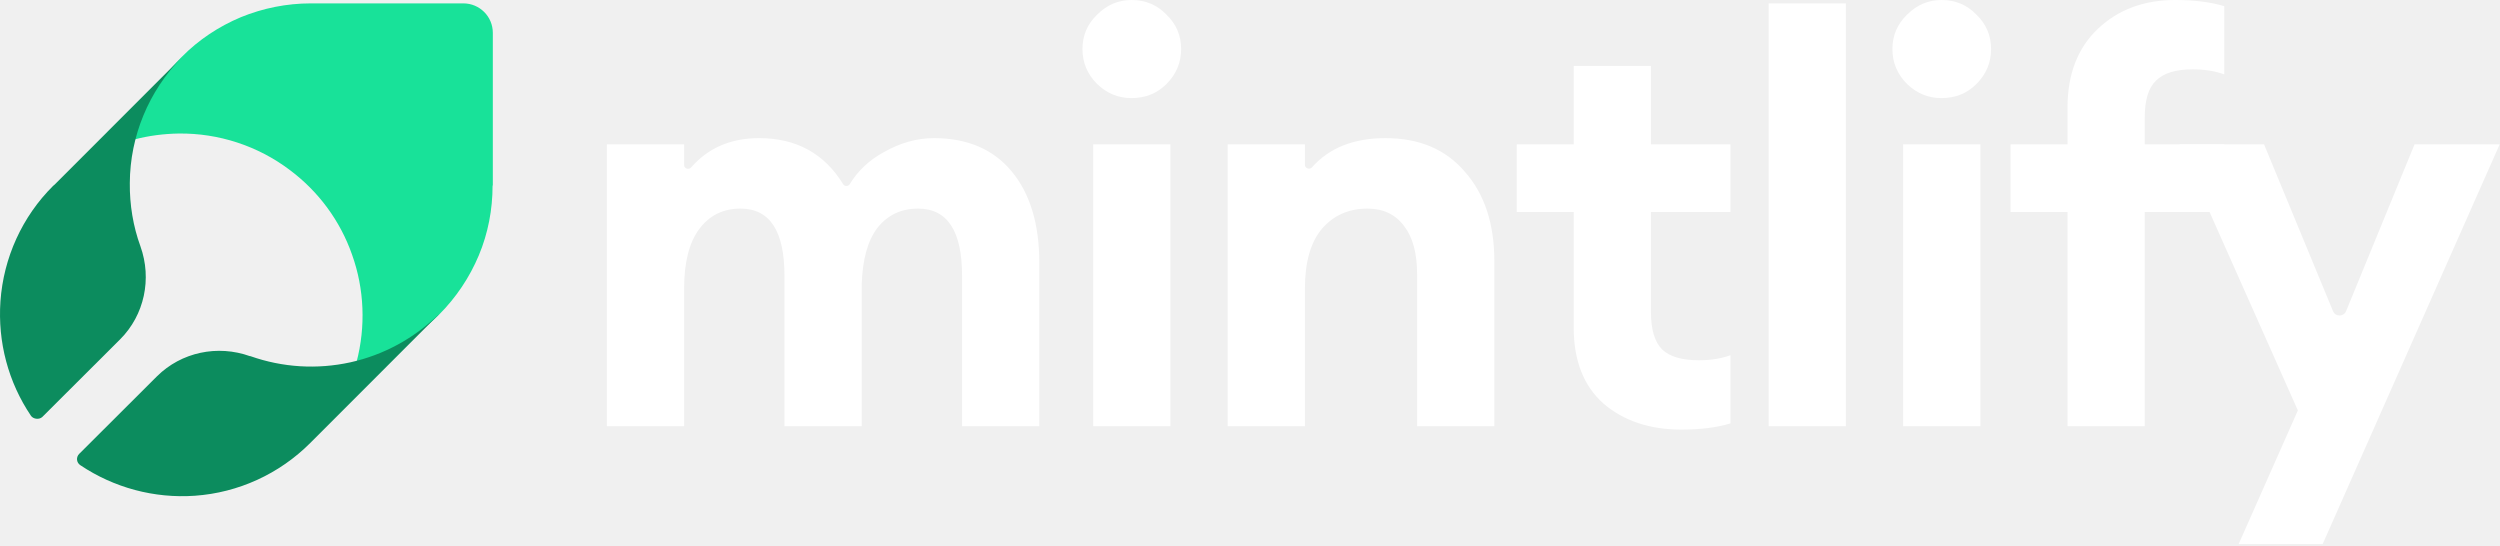
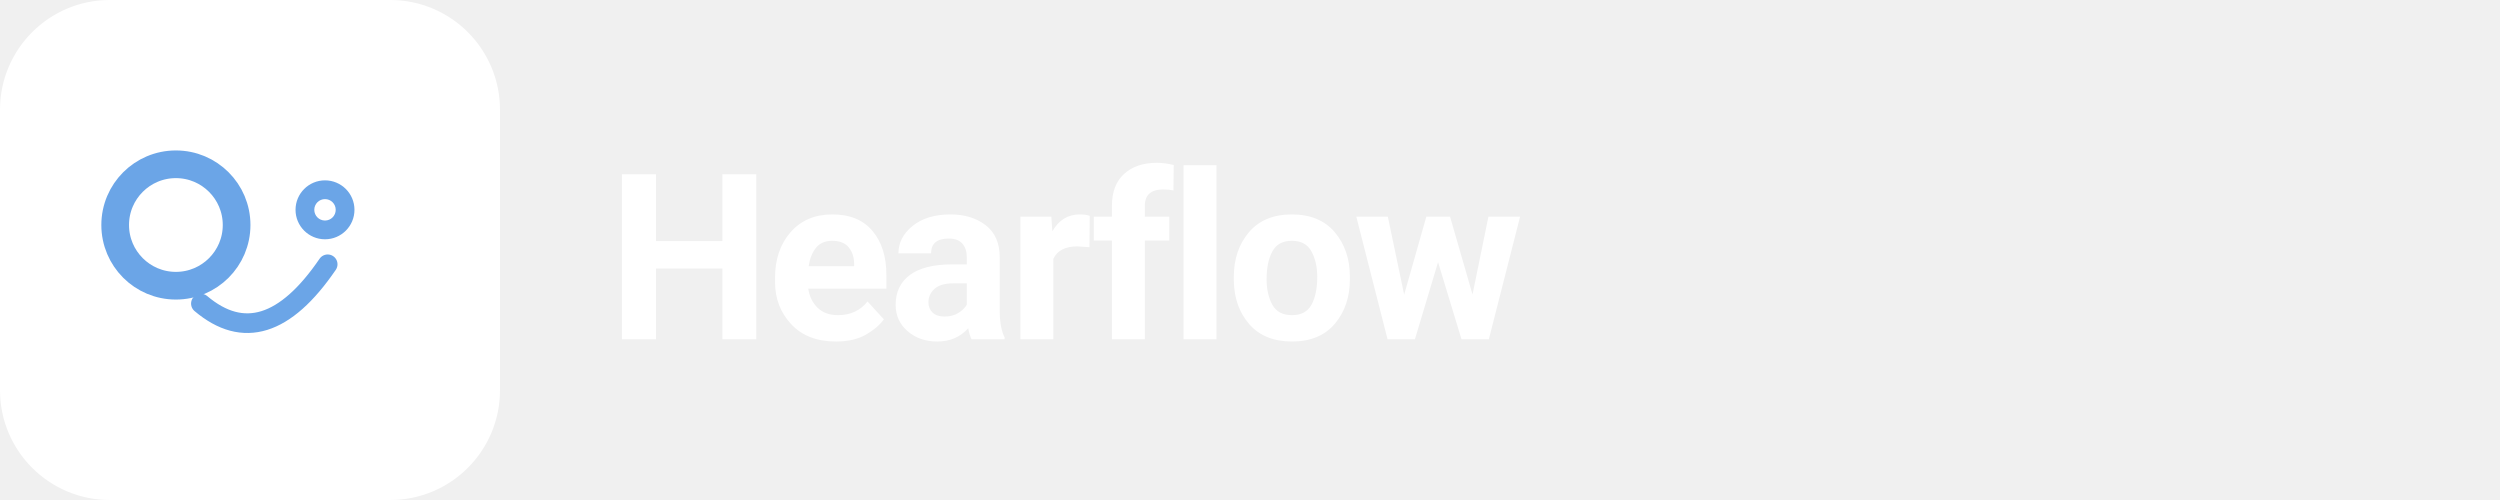
- <svg xmlns="http://www.w3.org/2000/svg" width="1682" height="367" viewBox="0 0 1682 367" fill="none">
-   <path d="M1562.69 366.037H1506.17L1546 276.14L1466.34 97.105H1523.24L1569.66 209.337C1571.28 213.26 1576.84 213.253 1578.45 209.325L1624.52 97.105H1681.79L1562.69 366.037Z" fill="white" />
-   <path d="M1391.02 286.761V142.622H1352.71V97.104H1391.02V72.449C1391.02 49.943 1397.85 32.242 1411.5 19.345C1425.16 6.448 1442.48 0 1463.47 0C1476.37 0 1487.37 1.391 1496.47 4.172V50.069C1490.4 47.793 1483.32 46.656 1475.23 46.656C1463.85 46.656 1455.63 49.184 1450.57 54.242C1445.51 59.046 1442.99 67.265 1442.99 78.897V97.104H1496.47V142.622H1442.99V286.761H1391.02Z" fill="white" />
-   <path d="M1306.22 66.001C1297.37 66.001 1289.66 62.84 1283.08 56.518C1276.51 49.943 1273.22 42.104 1273.22 33C1273.22 23.897 1276.51 16.184 1283.08 9.862C1289.66 3.287 1297.37 0 1306.22 0C1315.58 0 1323.42 3.287 1329.74 9.862C1336.31 16.184 1339.6 23.897 1339.6 33C1339.6 42.104 1336.31 49.943 1329.74 56.518C1323.42 62.84 1315.58 66.001 1306.22 66.001ZM1280.43 286.761V97.104H1332.39V286.761H1280.43Z" fill="white" />
-   <path d="M1189.94 286.761V2.276H1241.91V286.761H1189.94Z" fill="white" />
-   <path d="M1131.24 289.037C1110 289.037 1092.55 283.221 1078.89 271.588C1065.49 259.703 1058.79 242.634 1058.79 220.381V142.622H1020.48V97.104H1058.79V44.38H1110.76V97.104H1164.24V142.622H1110.76V210.14C1110.76 221.772 1113.29 230.117 1118.34 235.174C1123.4 239.979 1131.62 242.381 1143 242.381C1151.09 242.381 1158.17 241.243 1164.24 238.967V284.864C1155.14 287.646 1144.14 289.037 1131.24 289.037Z" fill="white" />
-   <path d="M825.979 286.761V97.104H877.945V110.967C877.945 113.311 881.135 114.347 882.688 112.591C894.273 99.485 910.773 92.932 932.187 92.932C954.946 92.932 972.774 100.518 985.67 115.69C998.82 130.61 1005.39 150.587 1005.39 175.622V286.761H953.429V184.346C953.429 170.438 950.521 159.691 944.704 152.104C938.888 144.265 930.67 140.346 920.049 140.346C907.405 140.346 897.164 144.898 889.325 154.001C881.738 163.105 877.945 176.507 877.945 194.208V286.761H825.979Z" fill="white" />
-   <path d="M761.286 66.001C752.436 66.001 744.723 62.84 738.148 56.518C731.574 49.943 728.286 42.104 728.286 33C728.286 23.897 731.574 16.184 738.148 9.862C744.723 3.287 752.436 0 761.286 0C770.643 0 778.482 3.287 784.804 9.862C791.379 16.184 794.666 23.897 794.666 33C794.666 42.104 791.379 49.943 784.804 56.518C778.482 62.84 770.643 66.001 761.286 66.001ZM735.493 286.761V97.104H787.459V286.761H735.493Z" fill="white" />
-   <path d="M647.273 286.761V185.484C647.273 155.392 637.411 140.346 617.686 140.346C606.307 140.346 597.204 144.645 590.376 153.242C583.801 161.84 580.261 174.61 579.755 191.553V286.761H527.789V185.484C527.789 155.392 517.927 140.346 498.203 140.346C486.571 140.346 477.341 144.898 470.513 154.001C463.685 163.105 460.272 176.507 460.272 194.208V286.761H408.306V97.104H460.272V111.103C460.272 113.435 463.407 114.462 464.939 112.704C476.419 99.522 491.68 92.932 510.72 92.932C535.742 92.932 554.588 103.262 567.259 123.923C568.258 125.553 570.718 125.527 571.712 123.894C577.189 114.891 584.802 107.731 594.548 102.414C605.675 96.093 616.928 92.932 628.307 92.932C650.813 92.932 668.261 100.391 680.652 115.311C693.043 130.231 699.239 150.714 699.239 176.76V286.761H647.273Z" fill="white" />
-   <path d="M331.569 124.833V22.09C331.569 11.065 322.625 2.276 311.764 2.276H209.069C192.938 2.276 176.967 5.472 162.113 11.544C147.26 17.775 133.685 26.724 122.345 38.228L121.546 39.027C106.533 54.207 95.833 73.062 90.402 93.834C100.145 91.277 110.206 89.999 120.268 89.839C147.1 89.52 173.453 98.148 194.855 114.287C214.18 128.668 228.873 148.481 236.859 171.331C245.164 194.5 246.122 219.746 239.893 243.554C260.496 238.122 279.503 227.416 294.675 212.396L295.474 211.597C306.813 200.252 315.917 186.67 322.145 171.81C328.374 156.95 331.409 140.971 331.409 124.833H331.569Z" fill="#18E299" />
-   <path d="M87.337 123.098C87.496 91.579 100.066 61.334 122.182 38.73L36.739 124.212C36.421 124.531 36.102 124.69 35.784 125.008C14.941 145.702 2.371 173.4 0.303 202.69C-1.607 230.07 5.553 257.131 20.828 279.736C22.285 281.892 26.238 282.601 28.466 280.532L80.813 228.319C97.202 211.923 102.293 187.568 94.497 165.759C89.564 152.229 87.178 137.743 87.337 123.098Z" fill="#0C8C5E" />
-   <path d="M294.976 211.605C278.587 227.683 258.062 238.826 235.786 243.761C213.351 248.695 190.121 247.263 168.482 239.622C168.482 239.622 168.323 239.622 168.164 239.622C146.365 231.822 122.022 236.916 105.633 253.153L53.285 305.365C51.057 307.594 51.376 311.255 54.081 313.006C76.674 328.129 103.724 335.451 131.091 333.541C160.368 331.472 187.894 318.896 208.737 298.043L209.533 297.247L294.976 211.765V211.605Z" fill="#0C8C5E" />
+ <svg xmlns="http://www.w3.org/2000/svg" viewBox="0 0 280 56" fill="none">
+   <rect width="56" height="56" rx="12.3" fill="white" />
+   <circle cx="19.7" cy="25.2" r="6.8" stroke="#6BA5E7" stroke-width="3.1" fill="none" />
+   <circle cx="36.4" cy="23.5" r="3.3" fill="#6BA5E7" />
+   <circle cx="36.4" cy="23.5" r="1.2" fill="white" />
+   <path d="M22.5 34 Q29.6 40 36.7 29.6" stroke="#6BA5E7" stroke-width="2.2" stroke-linecap="round" fill="none" />
+   <text x="68" y="38" font-family="system-ui, -apple-system, 'Segoe UI', Roboto, sans-serif" font-size="26" font-weight="600" letter-spacing="-0.5" fill="white">Hearflow</text>
</svg>
